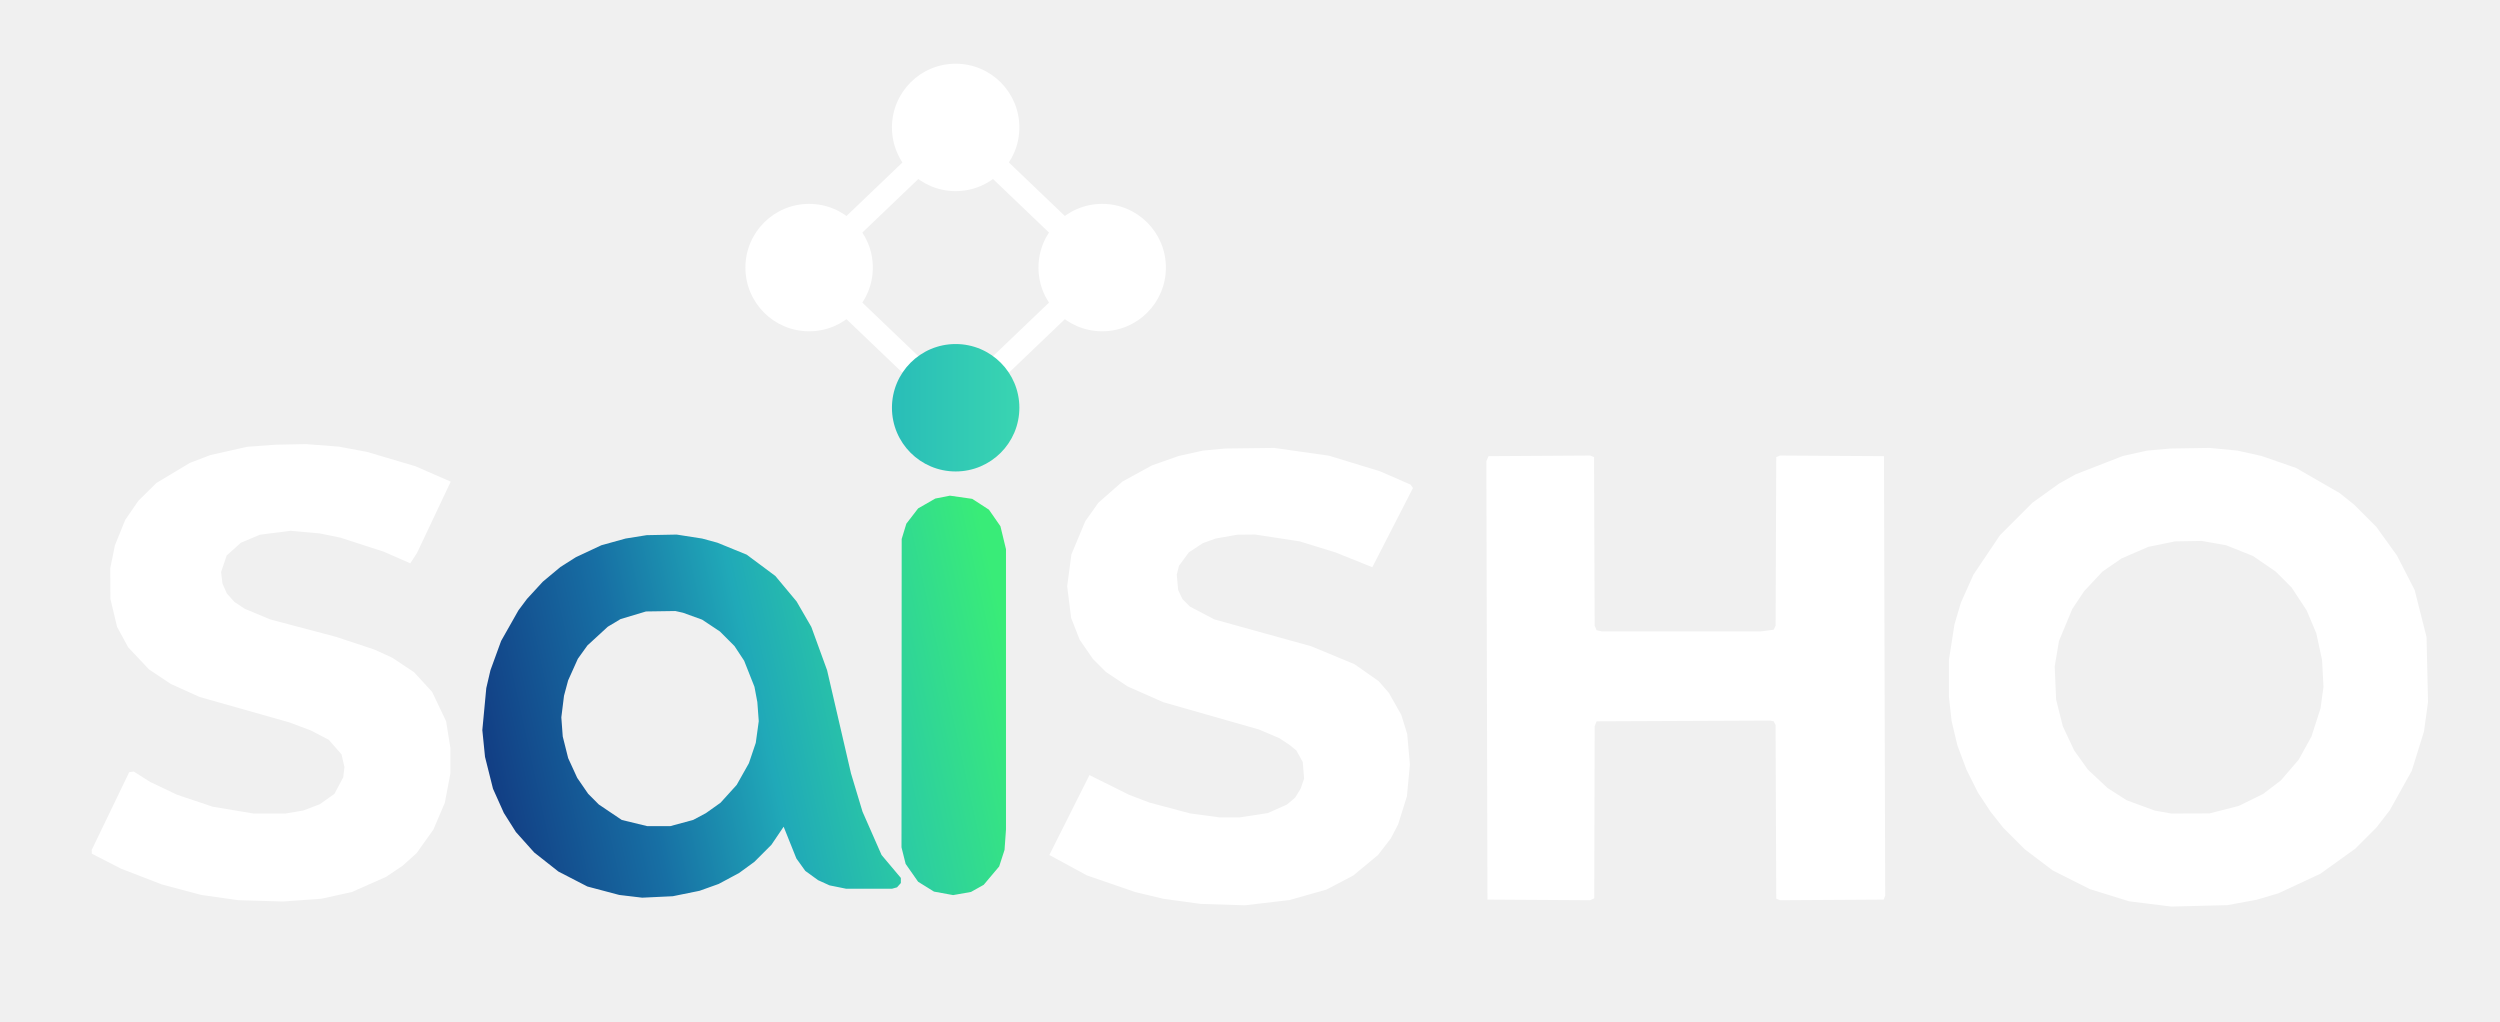
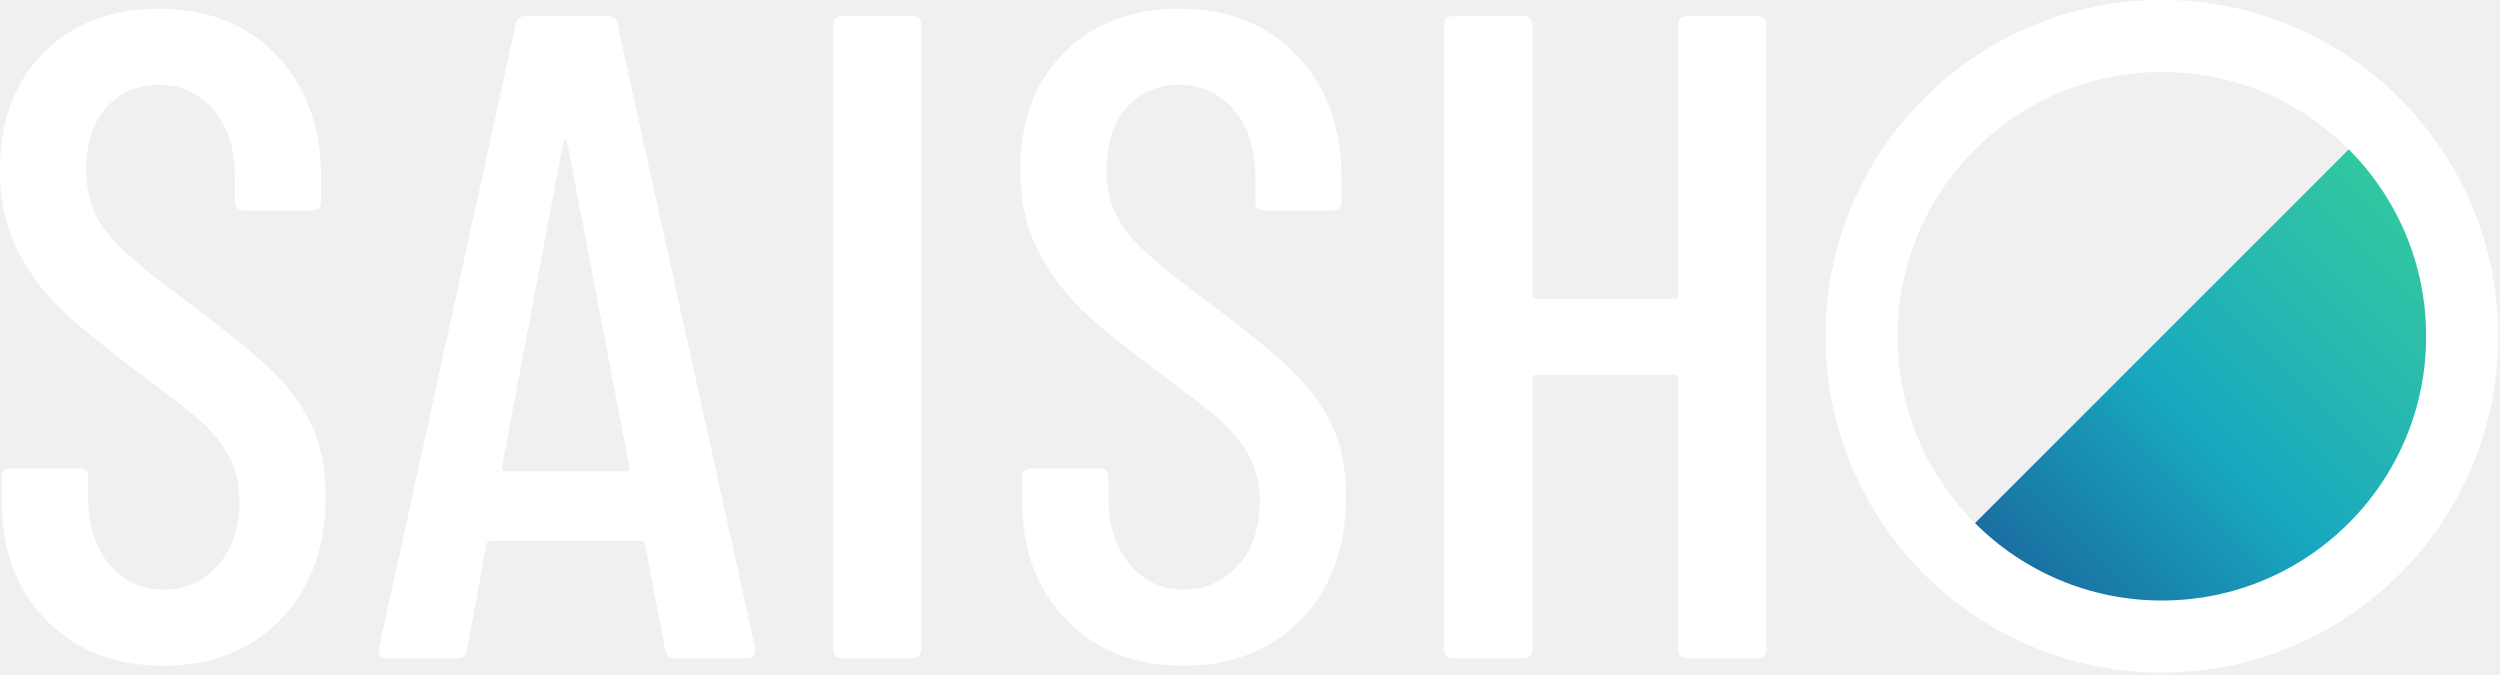
- <svg xmlns="http://www.w3.org/2000/svg" width="1962" height="802" viewBox="0 0 1962 802" role="img" aria-labelledby="title desc">
+ <svg xmlns="http://www.w3.org/2000/svg" viewBox="7.92 -157.85 599.4 161.7" width="1798.2" height="485.1" role="img" aria-label="SAISHO">
  <defs>
-     <linearGradient id="aiGradient" gradientUnits="userSpaceOnUse" x1="380" y1="590" x2="790" y2="500">
-       <stop offset="0" stop-color="#123E84" />
-       <stop offset="0.28" stop-color="#176FA4" />
-       <stop offset="0.52" stop-color="#20A9B8" />
-       <stop offset="0.74" stop-color="#2CCDA2" />
-       <stop offset="1" stop-color="#39EC78" />
+     <linearGradient id="saishoGradient" gradientUnits="userSpaceOnUse" x1="14" y1="106" x2="106" y2="14">
+       <stop offset="0" stop-color="#1b4f91" />
+       <stop offset="0.45" stop-color="#18a8c0" />
+       <stop offset="0.75" stop-color="#2fc0a8" />
+       <stop offset="1" stop-color="#2fd88f" />
    </linearGradient>
-     <linearGradient id="dotGradient" gradientUnits="userSpaceOnUse" x1="700" y1="320" x2="800" y2="320">
-       <stop offset="0" stop-color="#29BDB8" />
-       <stop offset="1" stop-color="#39D5B1" />
-     </linearGradient>
+     <clipPath id="saishoSplit">
+       <polygon points="0,120 120,0 120,120" />
+     </clipPath>
  </defs>
-   <path d="M 216.50,349.00 L 240.00,348.53 L 266.00,350.53 L 288.00,354.64 L 326.00,365.90 L 353.72,378.00 L 327.25,434.00 L 322.00,442.08 L 301.00,432.90 L 267.00,421.90 L 251.00,418.64 L 228.00,416.57 L 204.00,419.64 L 189.00,425.97 L 177.87,436.00 L 173.50,449.00 L 174.61,458.00 L 178.00,465.74 L 184.00,472.41 L 192.00,477.74 L 212.00,486.10 L 264.00,499.87 L 294.00,509.86 L 308.00,516.26 L 325.00,527.59 L 339.13,543.00 L 350.10,566.00 L 353.47,587.00 L 353.47,607.00 L 349.10,630.00 L 340.15,651.00 L 327.00,669.50 L 316.00,679.41 L 303.00,688.15 L 276.00,700.10 L 252.00,705.36 L 222.00,707.50 L 187.00,706.47 L 158.00,702.36 L 127.00,694.10 L 95.00,681.73 L 72.09,670.00 L 71.99,667.00 L 101.40,606.00 L 105.00,605.53 L 118.00,613.74 L 139.00,623.73 L 167.00,633.13 L 199.00,638.47 L 224.00,638.47 L 238.00,636.10 L 251.00,631.14 L 262.48,623.00 L 269.36,610.00 L 270.33,602.00 L 268.01,592.00 L 258.00,580.59 L 244.00,573.27 L 227.00,566.90 L 156.72,547.00 L 134.00,536.74 L 117.00,525.41 L 100.60,508.00 L 91.90,492.00 L 86.64,470.00 L 86.53,446.00 L 90.17,428.00 L 98.28,408.00 L 108.60,393.00 L 122.79,379.00 L 149.00,363.29 L 165.00,357.17 L 194.00,350.64 Z M 961.50,352.00 L 1000.00,351.53 L 1043.00,357.64 L 1083.00,369.86 L 1107.00,380.31 L 1108.89,383.00 L 1077.00,445.15 L 1048.00,433.50 L 1020.00,424.87 L 985.00,419.50 L 971.00,419.64 L 954.00,422.64 L 944.00,426.27 L 933.00,433.51 L 925.28,444.00 L 923.53,451.00 L 924.61,463.00 L 928.00,470.19 L 933.79,476.00 L 953.00,486.10 L 1029.00,507.17 L 1063.00,521.26 L 1082.00,534.59 L 1090.00,543.79 L 1099.72,561.00 L 1104.36,576.00 L 1106.50,600.00 L 1104.13,625.00 L 1097.25,647.00 L 1091.50,658.00 L 1081.48,671.00 L 1062.00,687.13 L 1041.00,698.14 L 1012.00,706.36 L 977.00,710.47 L 942.00,709.36 L 913.00,705.36 L 891.00,700.10 L 853.00,687.01 L 823.53,671.00 L 855.00,608.28 L 886.00,623.73 L 902.00,629.83 L 934.00,638.36 L 957.00,641.47 L 973.00,641.47 L 995.00,638.10 L 1010.00,631.42 L 1016.40,626.00 L 1020.72,619.00 L 1023.47,611.00 L 1022.39,598.00 L 1017.40,589.00 L 1012.00,584.58 L 1004.00,579.29 L 988.00,572.50 L 913.00,551.10 L 885.00,538.74 L 868.00,527.41 L 857.60,517.00 L 847.30,502.00 L 840.64,485.00 L 837.50,460.00 L 840.87,435.00 L 851.75,409.00 L 862.00,394.55 L 881.00,377.85 L 904.00,365.27 L 925.00,357.87 L 944.00,353.64 Z M 1703.50,352.00 L 1734.00,351.53 L 1756.00,353.64 L 1775.00,357.90 L 1802.00,367.27 L 1836.21,387.00 L 1847.46,396.00 L 1865.00,413.55 L 1881.15,436.00 L 1895.01,463.00 L 1904.36,500.00 L 1905.50,551.00 L 1902.36,574.00 L 1892.72,605.00 L 1875.42,636.00 L 1865.00,649.45 L 1848.46,666.00 L 1821.00,685.74 L 1788.00,701.10 L 1771.00,706.13 L 1748.00,710.36 L 1704.00,711.47 L 1671.00,707.36 L 1640.00,697.73 L 1611.00,683.13 L 1589.00,666.49 L 1572.00,649.45 L 1562.17,637.00 L 1552.28,622.00 L 1543.28,604.00 L 1536.17,585.00 L 1531.64,566.00 L 1529.53,547.00 L 1529.50,518.00 L 1533.87,490.00 L 1538.90,473.00 L 1548.75,451.00 L 1569.60,420.00 L 1595.00,394.59 L 1616.00,379.50 L 1629.00,372.24 L 1666.00,357.87 L 1685.00,353.64 Z M 1168.18,358.00 L 1248.00,357.50 L 1251.00,358.73 L 1251.50,491.00 L 1253.00,494.58 L 1257.00,495.50 L 1382.00,495.50 L 1392.00,494.18 L 1393.50,491.00 L 1394.00,358.73 L 1397.00,357.50 L 1478.54,358.00 L 1479.50,703.00 L 1478.29,706.00 L 1397.00,706.50 L 1394.00,705.27 L 1393.47,569.00 L 1392.00,566.09 L 1389.00,565.50 L 1253.00,566.09 L 1251.50,570.00 L 1251.17,705.00 L 1248.00,706.50 L 1167.35,706.00 L 1166.50,362.00 Z M 1707.00,424.87 L 1686.00,429.17 L 1665.00,438.26 L 1650.00,448.59 L 1635.58,464.00 L 1626.30,478.00 L 1615.90,503.00 L 1612.53,523.00 L 1613.64,549.00 L 1618.90,570.00 L 1627.85,589.00 L 1638.60,604.00 L 1654.00,618.42 L 1669.00,628.04 L 1691.00,636.13 L 1704.00,638.47 L 1734.00,638.36 L 1757.00,632.48 L 1776.00,623.15 L 1790.00,612.49 L 1804.00,596.21 L 1814.04,578.00 L 1821.13,556.00 L 1823.47,539.00 L 1822.36,518.00 L 1817.83,497.00 L 1810.25,479.00 L 1798.40,461.00 L 1786.00,448.59 L 1768.00,436.26 L 1747.00,427.90 L 1728.00,424.53 Z" fill="#FFFFFF" fill-rule="evenodd" />
-   <g stroke="#FFFFFF" stroke-width="18" stroke-linecap="round" fill="none">
-     <path d="M 750,100 L 635,210 L 750,320 L 865,210 Z" />
+   <path fill="#ffffff" d="M47.080 1.760Q29.700 1.760 19.030-9.130Q8.360-20.020 8.360-37.620L8.360-37.620L8.360-43.340Q8.360-45.540 10.560-45.540L10.560-45.540L26.840-45.540Q29.040-45.540 29.040-43.340L29.040-43.340L29.040-38.720Q29.040-28.600 34.100-22.550Q39.160-16.500 47.080-16.500L47.080-16.500Q55-16.500 60.170-22.330Q65.340-28.160 65.340-37.620L65.340-37.620Q65.340-44 62.590-48.840Q59.840-53.680 55.330-57.530Q50.820-61.380 40.700-68.860L40.700-68.860Q29.480-77.220 23.100-83.160Q16.720-89.100 12.320-97.460Q7.920-105.820 7.920-117.040L7.920-117.040Q7.920-134.860 18.480-145.310Q29.040-155.760 45.980-155.760L45.980-155.760Q63.580-155.760 74.250-144.540Q84.920-133.320 84.920-115.060L84.920-115.060L84.920-109.560Q84.920-107.360 82.720-107.360L82.720-107.360L66.440-107.360Q64.240-107.360 64.240-109.560L64.240-109.560L64.240-115.500Q64.240-125.400 59.180-131.450Q54.120-137.500 45.980-137.500L45.980-137.500Q38.280-137.500 33.440-132.110Q28.600-126.720 28.600-117.040L28.600-117.040Q28.600-108.240 33.440-102.190Q38.280-96.140 52.140-86.020L52.140-86.020Q65.340-76.120 72.050-69.960Q78.760-63.800 82.390-56.430Q86.020-49.060 86.020-38.940L86.020-38.940Q86.020-20.460 75.240-9.350Q64.460 1.760 47.080 1.760L47.080 1.760Z M169.840 0Q167.860 0 167.420-1.980L167.420-1.980L162.580-27.280Q162.580-27.720 162.250-27.940Q161.920-28.160 161.480-28.160L161.480-28.160L125.620-28.160Q125.180-28.160 124.850-27.940Q124.520-27.720 124.520-27.280L124.520-27.280L119.900-1.980Q119.680 0 117.480 0L117.480 0L100.760 0Q99.660 0 99.110-0.660Q98.560-1.320 98.780-2.420L98.780-2.420L131.560-152.020Q132-154 133.980-154L133.980-154L153.560-154Q155.760-154 155.980-152.020L155.980-152.020L188.980-2.420L188.980-1.980Q188.980 0 187 0L187 0L169.840 0ZM128.260-45.760Q128.260-44.880 128.920-44.880L128.920-44.880L158.180-44.880Q158.840-44.880 158.840-45.760L158.840-45.760L143.880-123.860Q143.660-124.300 143.440-124.300Q143.220-124.300 143-123.860L143-123.860L128.260-45.760Z M209.880 0Q207.680 0 207.680-2.200L207.680-2.200L207.680-151.800Q207.680-154 209.880-154L209.880-154L226.600-154Q228.800-154 228.800-151.800L228.800-151.800L228.800-2.200Q228.800 0 226.600 0L226.600 0L209.880 0Z M291.720 1.760Q274.340 1.760 263.670-9.130Q253-20.020 253-37.620L253-37.620L253-43.340Q253-45.540 255.200-45.540L255.200-45.540L271.480-45.540Q273.680-45.540 273.680-43.340L273.680-43.340L273.680-38.720Q273.680-28.600 278.740-22.550Q283.800-16.500 291.720-16.500L291.720-16.500Q299.640-16.500 304.810-22.330Q309.980-28.160 309.980-37.620L309.980-37.620Q309.980-44 307.230-48.840Q304.480-53.680 299.970-57.530Q295.460-61.380 285.340-68.860L285.340-68.860Q274.120-77.220 267.740-83.160Q261.360-89.100 256.960-97.460Q252.560-105.820 252.560-117.040L252.560-117.040Q252.560-134.860 263.120-145.310Q273.680-155.760 290.620-155.760L290.620-155.760Q308.220-155.760 318.890-144.540Q329.560-133.320 329.560-115.060L329.560-115.060L329.560-109.560Q329.560-107.360 327.360-107.360L327.360-107.360L311.080-107.360Q308.880-107.360 308.880-109.560L308.880-109.560L308.880-115.500Q308.880-125.400 303.820-131.450Q298.760-137.500 290.620-137.500L290.620-137.500Q282.920-137.500 278.080-132.110Q273.240-126.720 273.240-117.040L273.240-117.040Q273.240-108.240 278.080-102.190Q282.920-96.140 296.780-86.020L296.780-86.020Q309.980-76.120 316.690-69.960Q323.400-63.800 327.030-56.430Q330.660-49.060 330.660-38.940L330.660-38.940Q330.660-20.460 319.880-9.350Q309.100 1.760 291.720 1.760L291.720 1.760Z M410.300-151.800Q410.300-154 412.500-154L412.500-154L429.220-154Q431.420-154 431.420-151.800L431.420-151.800L431.420-2.200Q431.420 0 429.220 0L429.220 0L412.500 0Q410.300 0 410.300-2.200L410.300-2.200L410.300-67.100Q410.300-67.980 409.420-67.980L409.420-67.980L376.200-67.980Q375.320-67.980 375.320-67.100L375.320-67.100L375.320-2.200Q375.320 0 373.120 0L373.120 0L356.400 0Q354.200 0 354.200-2.200L354.200-2.200L354.200-151.800Q354.200-154 356.400-154L356.400-154L373.120-154Q375.320-154 375.320-151.800L375.320-151.800L375.320-87.120Q375.320-86.240 376.200-86.240L376.200-86.240L409.420-86.240Q410.300-86.240 410.300-87.120L410.300-87.120L410.300-151.800Z" />
+   <g transform="translate(439.85 -163.63) scale(1.44)">
+     <g clip-path="url(#saishoSplit)">
+       <circle cx="60" cy="60" r="45" fill="url(#saishoGradient)" />
+     </g>
+     <circle cx="60" cy="60" r="50" fill="none" stroke="#ffffff" stroke-width="12" />
  </g>
-   <g fill="#FFFFFF">
-     <circle cx="750" cy="100" r="50" />
-     <circle cx="635" cy="210" r="50" />
-     <circle cx="865" cy="210" r="50" />
-   </g>
-   <path d="M 745.50,389.00 L 763.00,391.50 L 776.12,400.00 L 785.14,413.00 L 789.50,431.00 L 789.50,651.00 L 788.36,667.00 L 784.15,680.00 L 772.00,694.41 L 762.00,700.01 L 748.00,702.47 L 733.00,699.73 L 720.54,692.00 L 710.75,678.00 L 707.50,665.00 L 707.64,423.00 L 711.30,411.00 L 720.54,399.00 L 734.00,391.27 Z M 507.50,420.00 L 531.00,419.53 L 551.00,422.64 L 563.00,425.90 L 586.00,435.29 L 608.46,452.00 L 625.15,472.00 L 636.72,492.00 L 649.10,526.00 L 667.87,607.00 L 676.90,637.00 L 691.85,671.00 L 706.99,689.00 L 706.99,693.00 L 704.00,696.38 L 700.00,697.50 L 664.00,697.47 L 651.00,694.83 L 642.00,690.74 L 632.00,683.49 L 625.00,673.74 L 615.00,648.80 L 605.40,663.00 L 592.00,676.41 L 580.00,685.15 L 564.00,693.73 L 549.00,699.10 L 528.00,703.36 L 504.00,704.50 L 486.00,702.36 L 461.00,695.73 L 438.25,684.00 L 419.22,669.00 L 404.90,653.00 L 395.42,638.00 L 386.90,619.00 L 380.64,594.00 L 378.53,573.00 L 381.64,540.00 L 384.90,526.00 L 393.28,503.00 L 406.87,479.00 L 413.60,470.00 L 426.00,456.51 L 439.79,445.00 L 452.00,437.26 L 472.00,427.90 L 491.00,422.64 Z M 507.00,479.87 L 487.00,485.86 L 477.00,491.85 L 461.00,506.55 L 453.50,517.00 L 445.86,534.00 L 442.64,546.00 L 440.53,563.00 L 441.64,578.00 L 445.90,595.00 L 453.00,610.48 L 461.60,623.00 L 470.00,631.41 L 488.00,643.51 L 508.00,648.36 L 526.00,648.36 L 544.00,643.48 L 554.00,638.15 L 565.46,630.00 L 578.15,616.00 L 587.72,599.00 L 593.13,583.00 L 595.47,566.00 L 594.36,551.00 L 592.10,539.00 L 584.00,518.52 L 576.40,507.00 L 565.00,495.59 L 551.00,486.29 L 536.00,480.87 L 530.00,479.53 Z" fill="url(#aiGradient)" fill-rule="evenodd" />
-   <circle cx="750" cy="320" r="50" fill="url(#dotGradient)" />
</svg>
